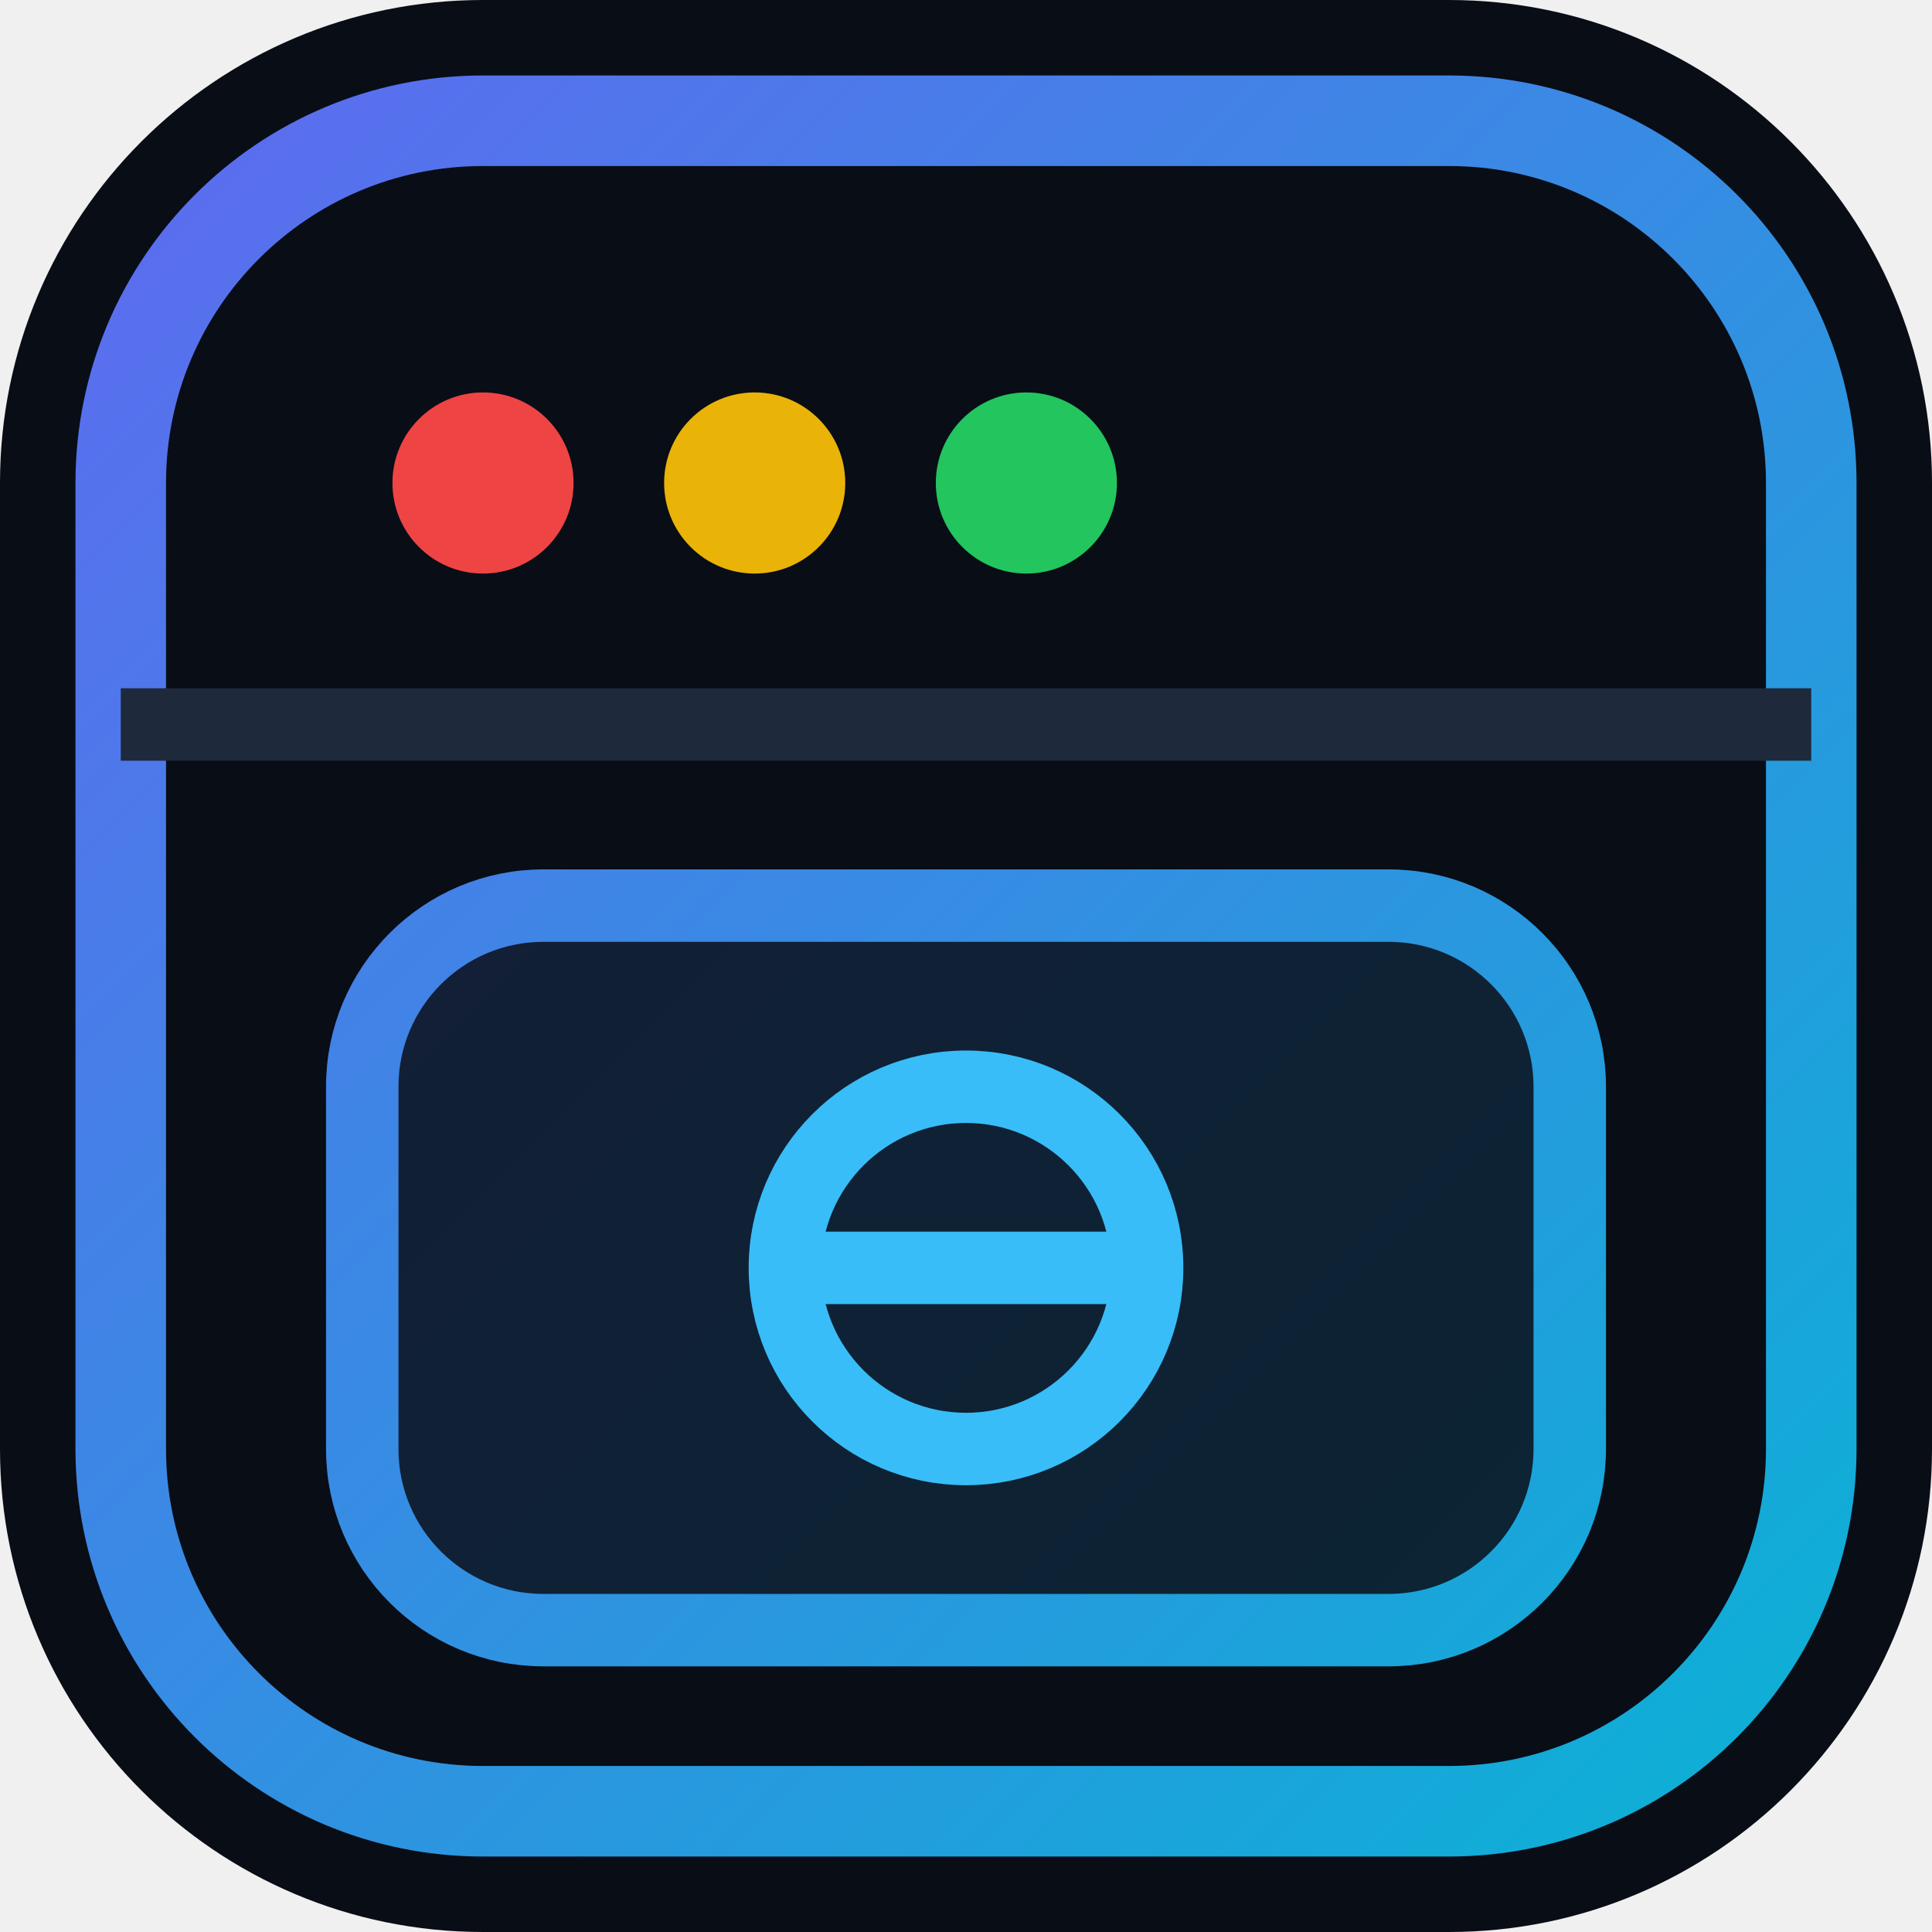
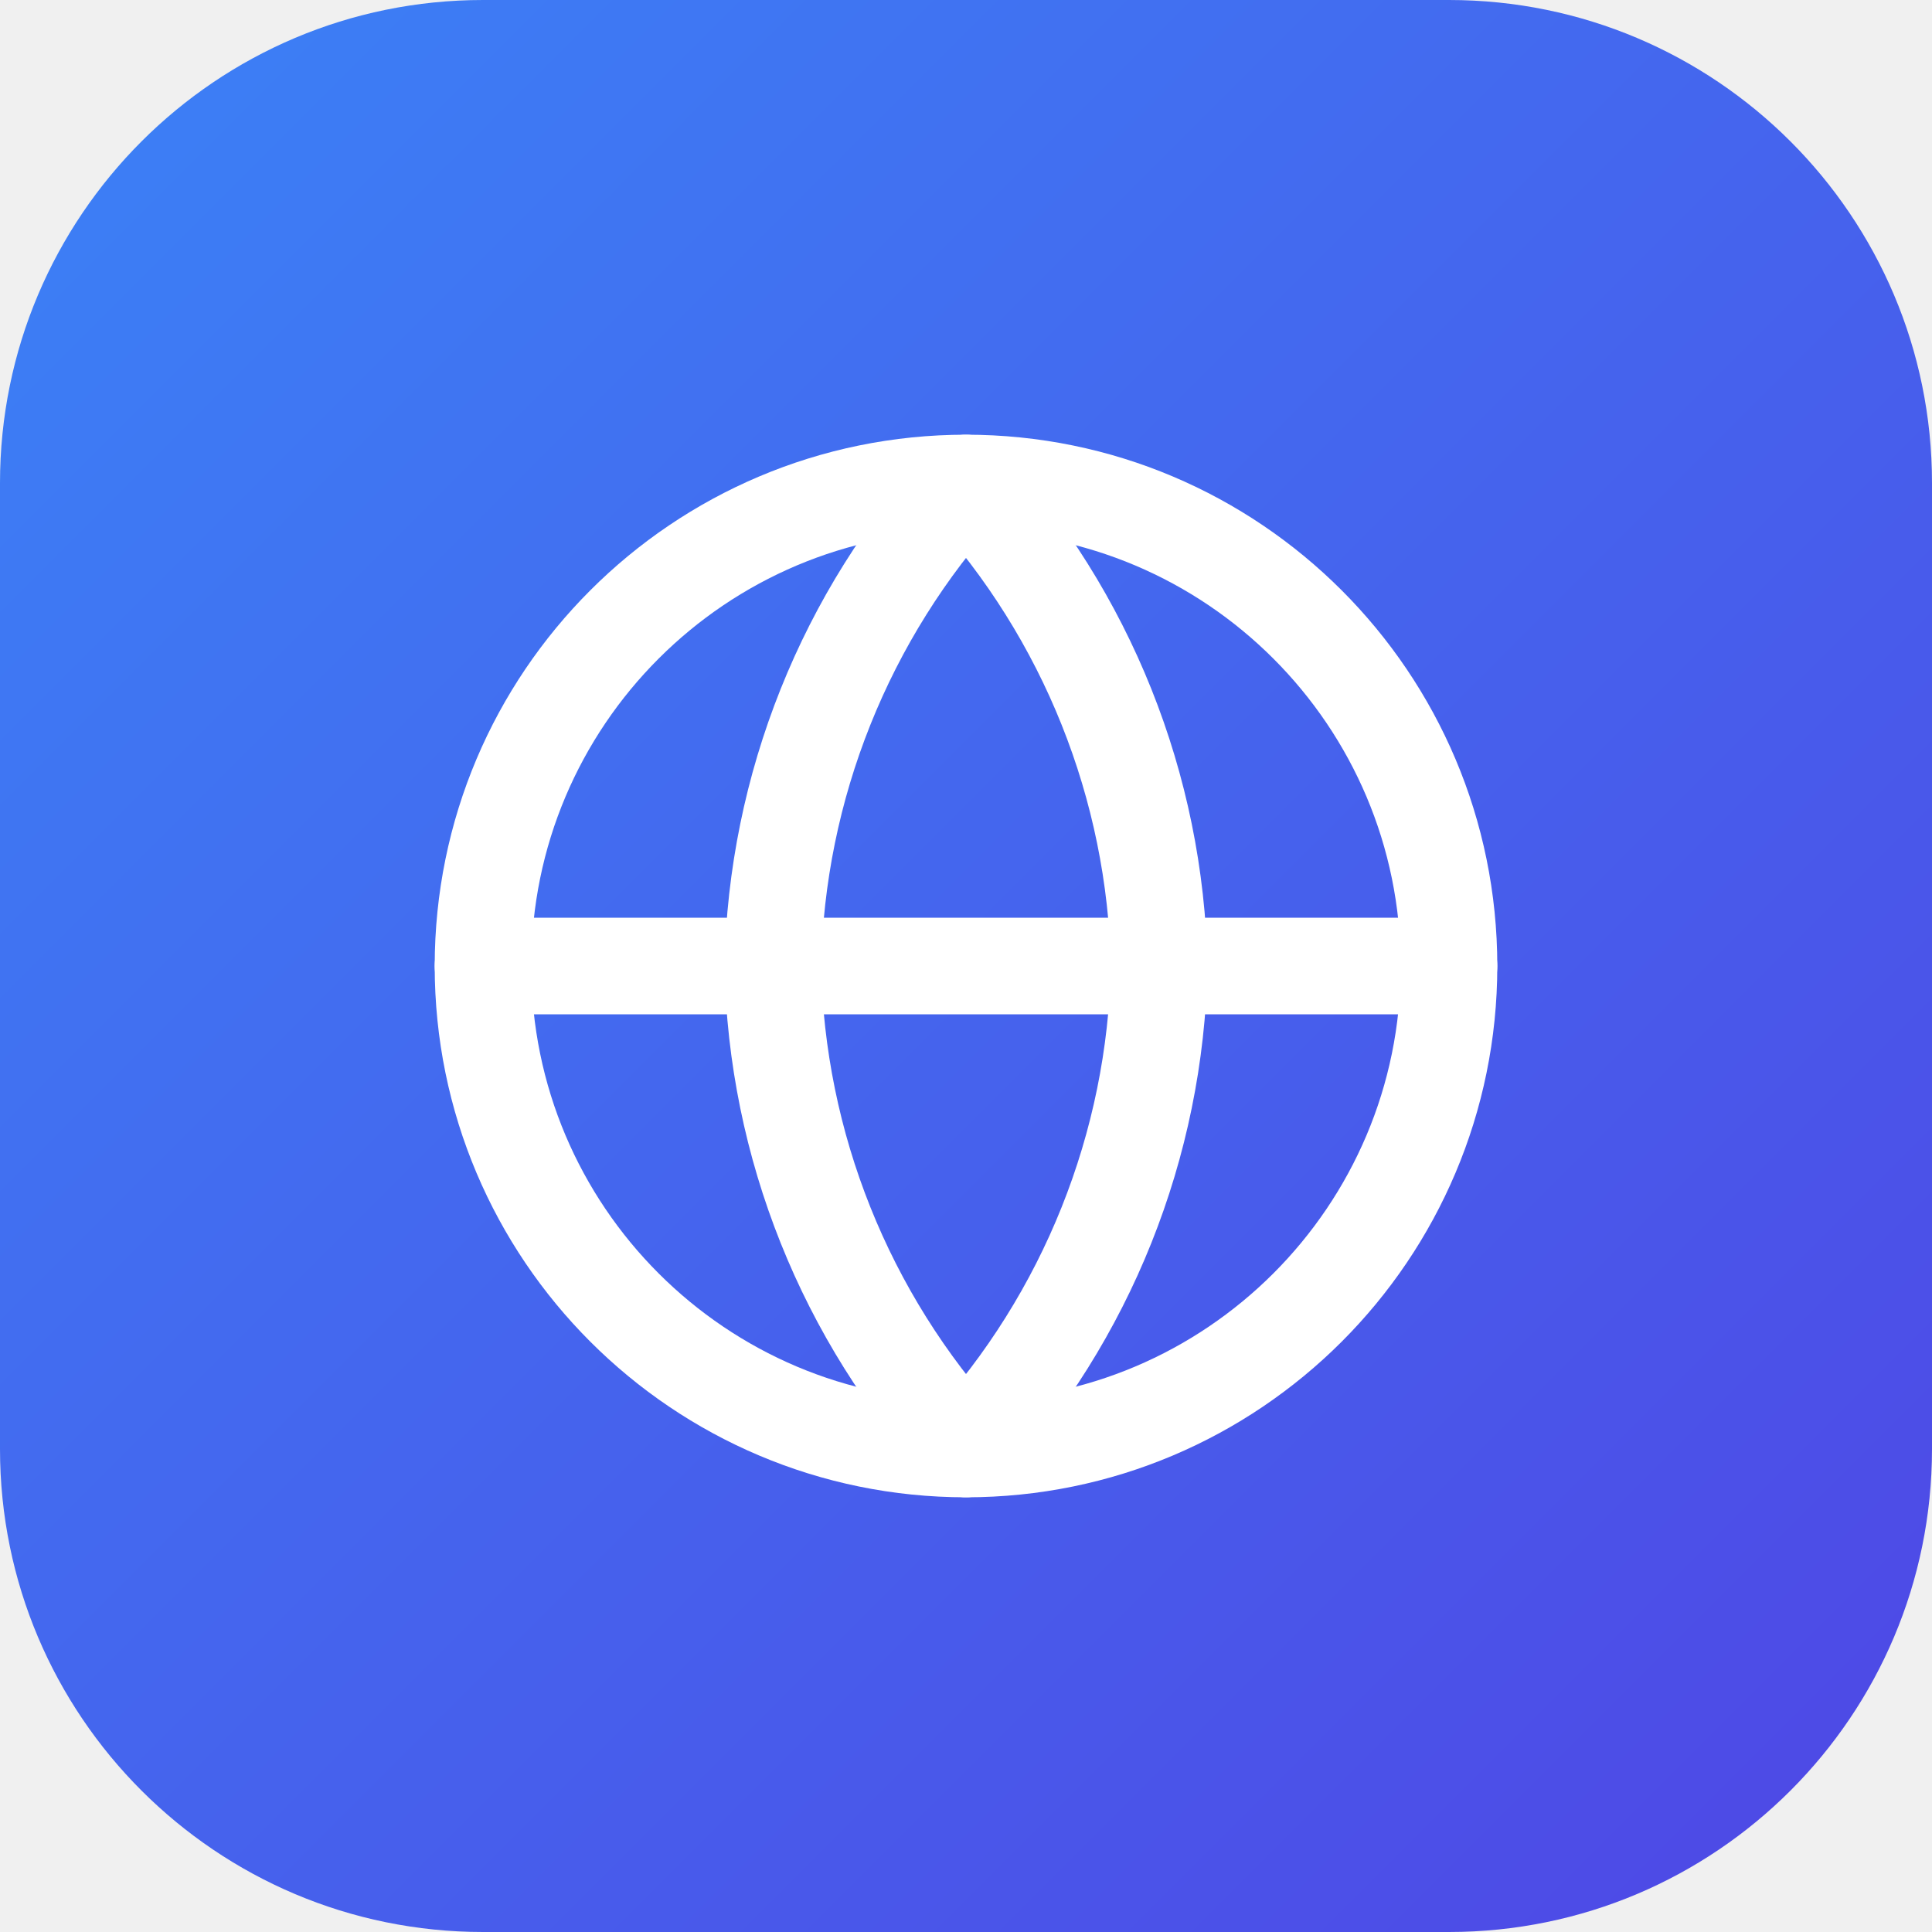
<svg xmlns="http://www.w3.org/2000/svg" viewBox="0 0 32 32">
  <defs>
    <linearGradient id="g" x1="0" y1="0" x2="32" y2="32" gradientUnits="userSpaceOnUse">
-       <stop offset="0%" stop-color="#6366f1" />
-       <stop offset="100%" stop-color="#06b6d4" />
+       <stop offset="0%" stop-color="#3b82f6" />
+       <stop offset="100%" stop-color="#4f46e5" />
    </linearGradient>
  </defs>
-   <rect width="32" height="32" rx="8" fill="#090d16" />
-   <rect x="2" y="2" width="28" height="28" rx="6" fill="none" stroke="url(#g)" stroke-width="1.5" />
-   <circle cx="8" cy="8" r="1.5" fill="#ef4444" />
-   <circle cx="12.5" cy="8" r="1.5" fill="#eab308" />
-   <circle cx="17" cy="8" r="1.5" fill="#22c55e" />
-   <line x1="2" y1="12" x2="30" y2="12" stroke="#1e293b" stroke-width="1.2" />
-   <rect x="6" y="15" width="20" height="12" rx="3" fill="url(#g)" fill-opacity="0.15" stroke="url(#g)" stroke-width="1.2" />
-   <circle cx="16" cy="21" r="3" fill="none" stroke="#38bdf8" stroke-width="1.2" />
-   <line x1="13" y1="21" x2="19" y2="21" stroke="#38bdf8" stroke-width="1.2" />
+   <rect width="32" height="32" rx="8" fill="url(#g)" />
+   <g fill="none" stroke="#ffffff" stroke-width="2" stroke-linecap="round" stroke-linejoin="round" transform="translate(6.4, 6.4) scale(0.8)">
+     <circle cx="12" cy="12" r="10" />
+     <path d="M2 12h20M12 2a15.3 15.3 0 0 1 4 10 15.3 15.3 0 0 1-4 10 15.3 15.3 0 0 1-4-10 15.3 15.3 0 0 1 4-10z" />
+   </g>
</svg>
